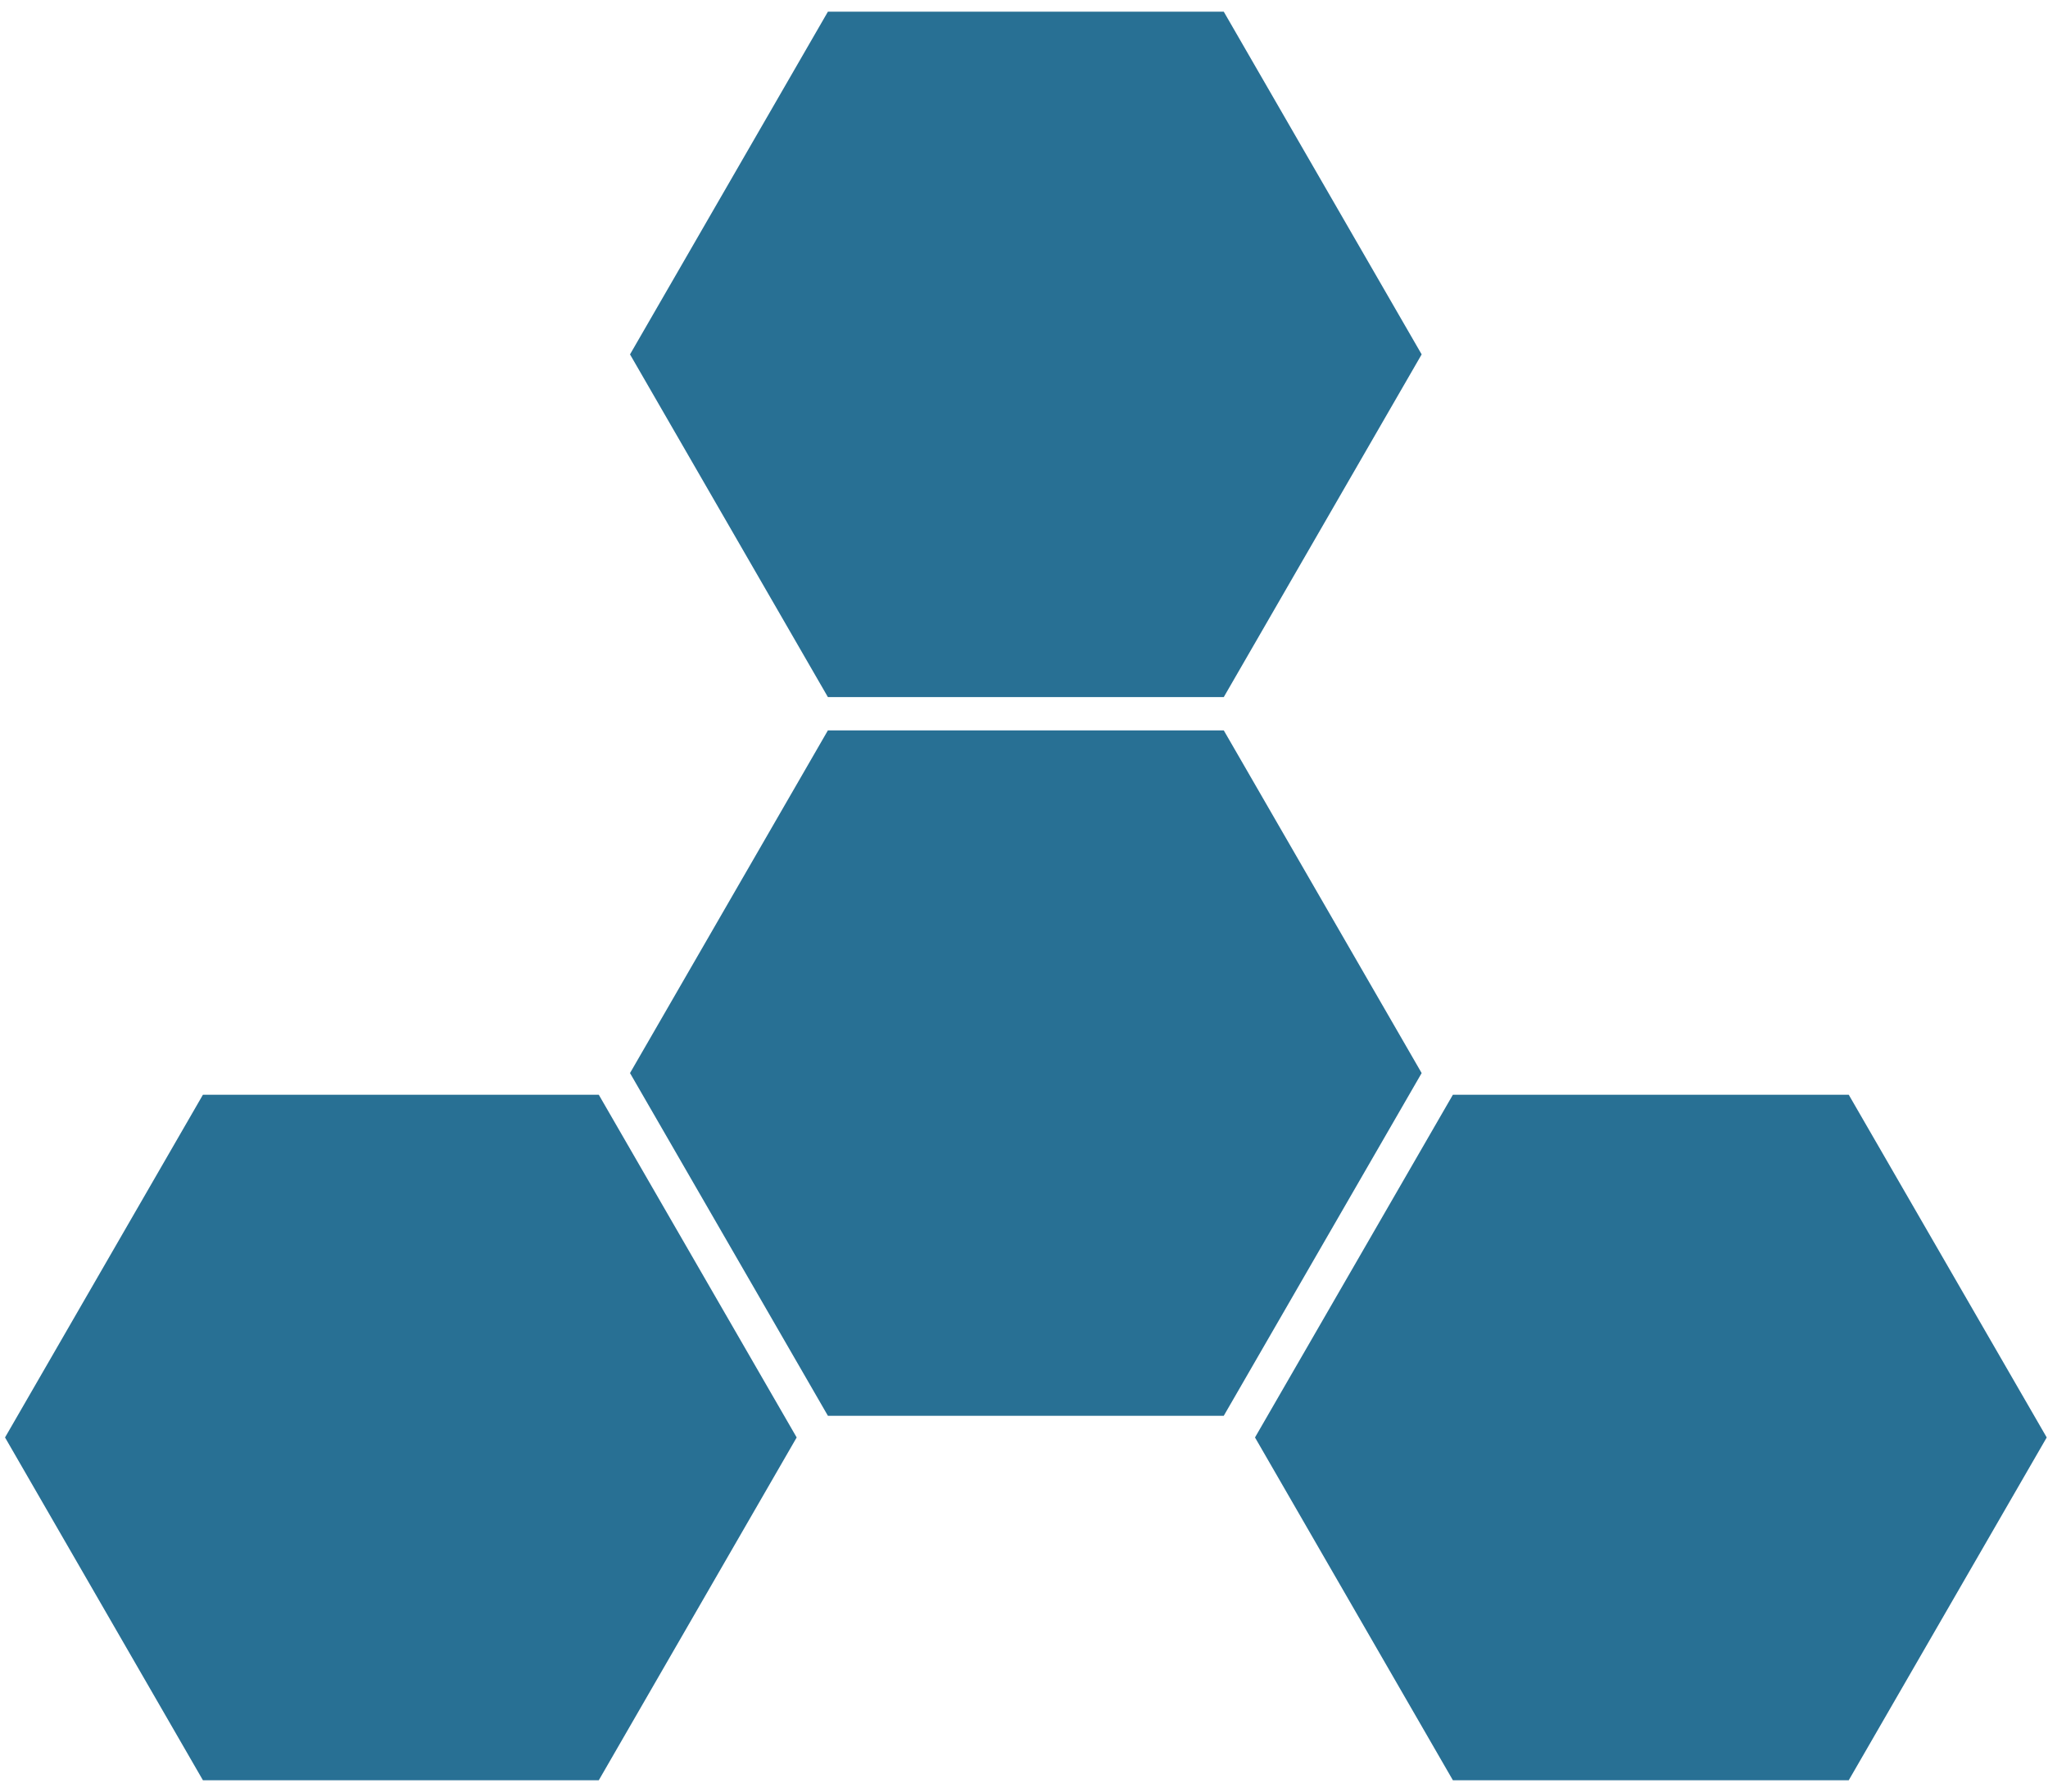
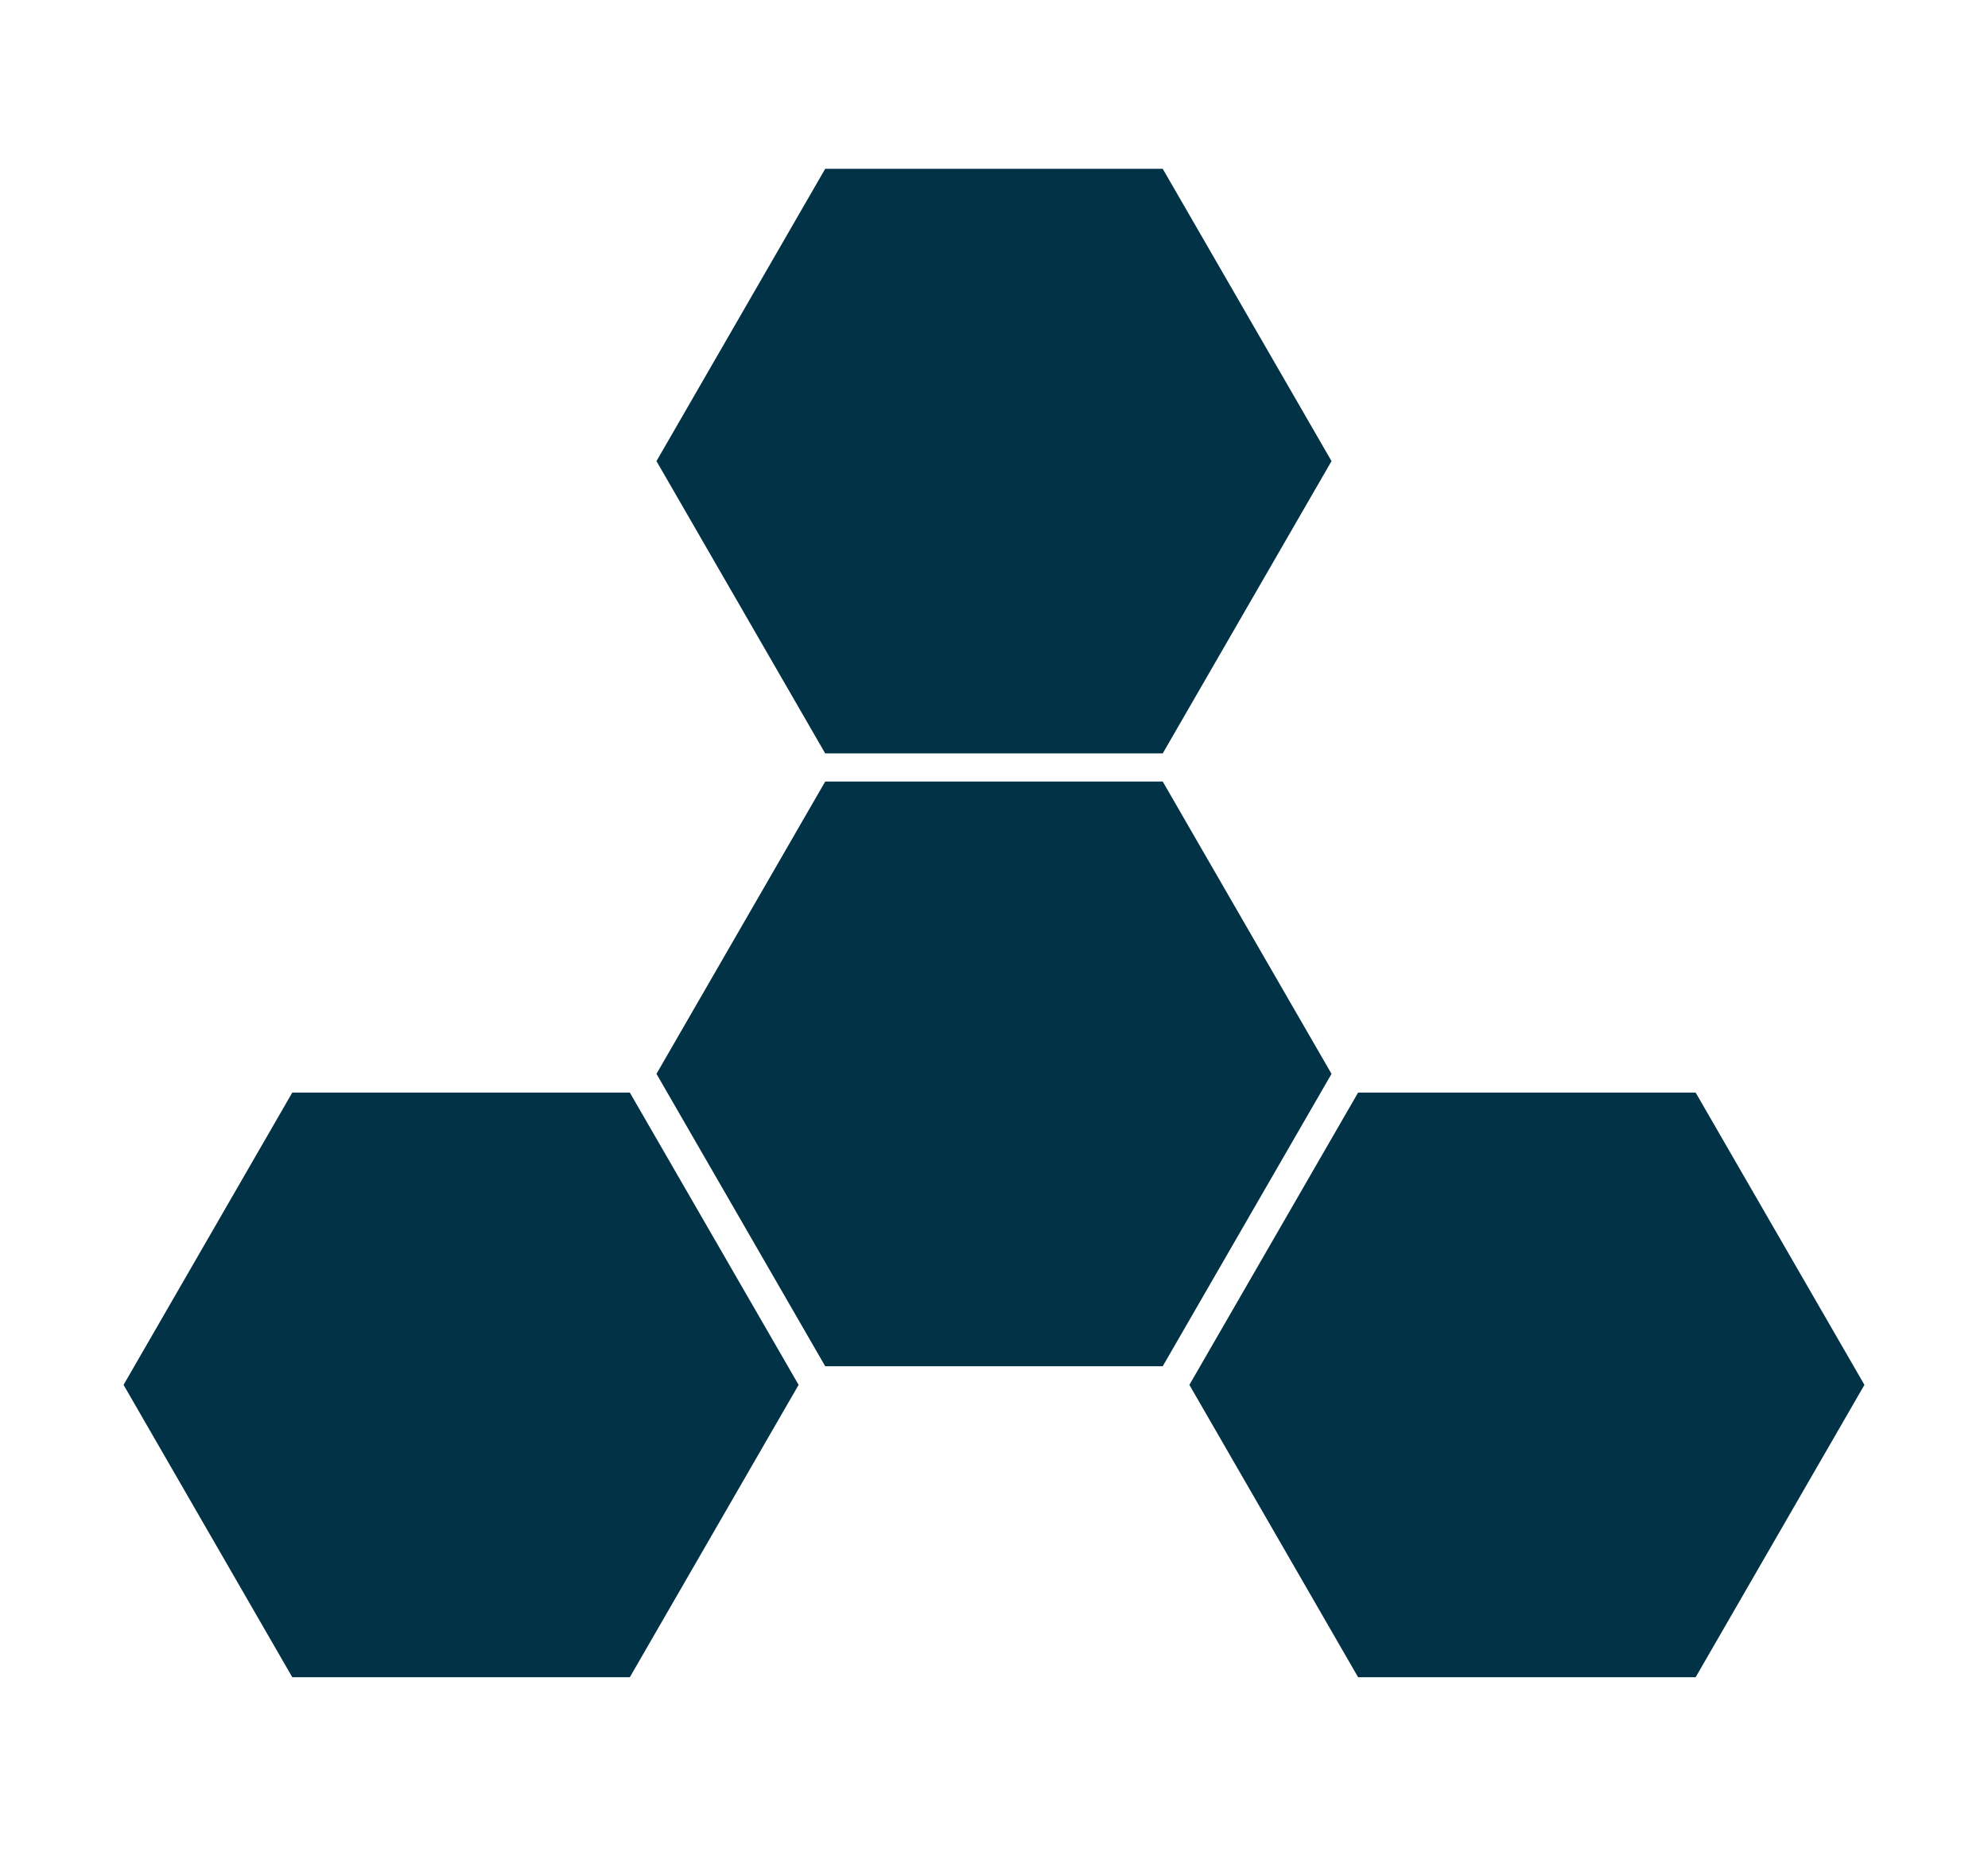
- <svg xmlns="http://www.w3.org/2000/svg" width="24" height="21" viewBox="0 0 24 21" fill="none">
-   <path d="M9.702 0.137H14.341L16.66 4.154L14.341 8.171H9.702L7.383 4.154L9.702 0.137Z" fill="#287094" />
-   <path d="M2.378 12.832H7.017L9.336 16.849L7.017 20.867H2.378L0.059 16.849L2.378 12.832Z" fill="#287094" />
-   <path d="M9.702 8.561H14.341L16.66 12.578L14.341 16.595H9.702L7.383 12.578L9.702 8.561Z" fill="#287094" />
-   <path d="M17.026 12.832H21.665L23.985 16.849L21.665 20.867H17.026L14.707 16.849L17.026 12.832Z" fill="#287094" />
+ <svg xmlns="http://www.w3.org/2000/svg" width="32" height="30" viewBox="0 0 32 30" fill="none">
+   <path d="M13.283 2.717L18.716 2.717L21.433 7.422L18.716 12.127L13.283 12.127L10.567 7.422L13.283 2.717Z" fill="#023246" />
+   <path d="M4.705 17.586L10.138 17.586L12.855 22.291L10.138 26.997L4.705 26.997L1.989 22.291L4.705 17.586Z" fill="#023246" />
+   <path d="M13.283 12.58L18.716 12.58L21.433 17.285L18.716 21.991L13.283 21.991L10.567 17.285L13.283 12.58Z" fill="#023246" />
+   <path d="M21.861 17.586L27.294 17.586L30.011 22.291L27.294 26.997L21.861 26.997L19.145 22.291L21.861 17.586Z" fill="#023246" />
</svg>
